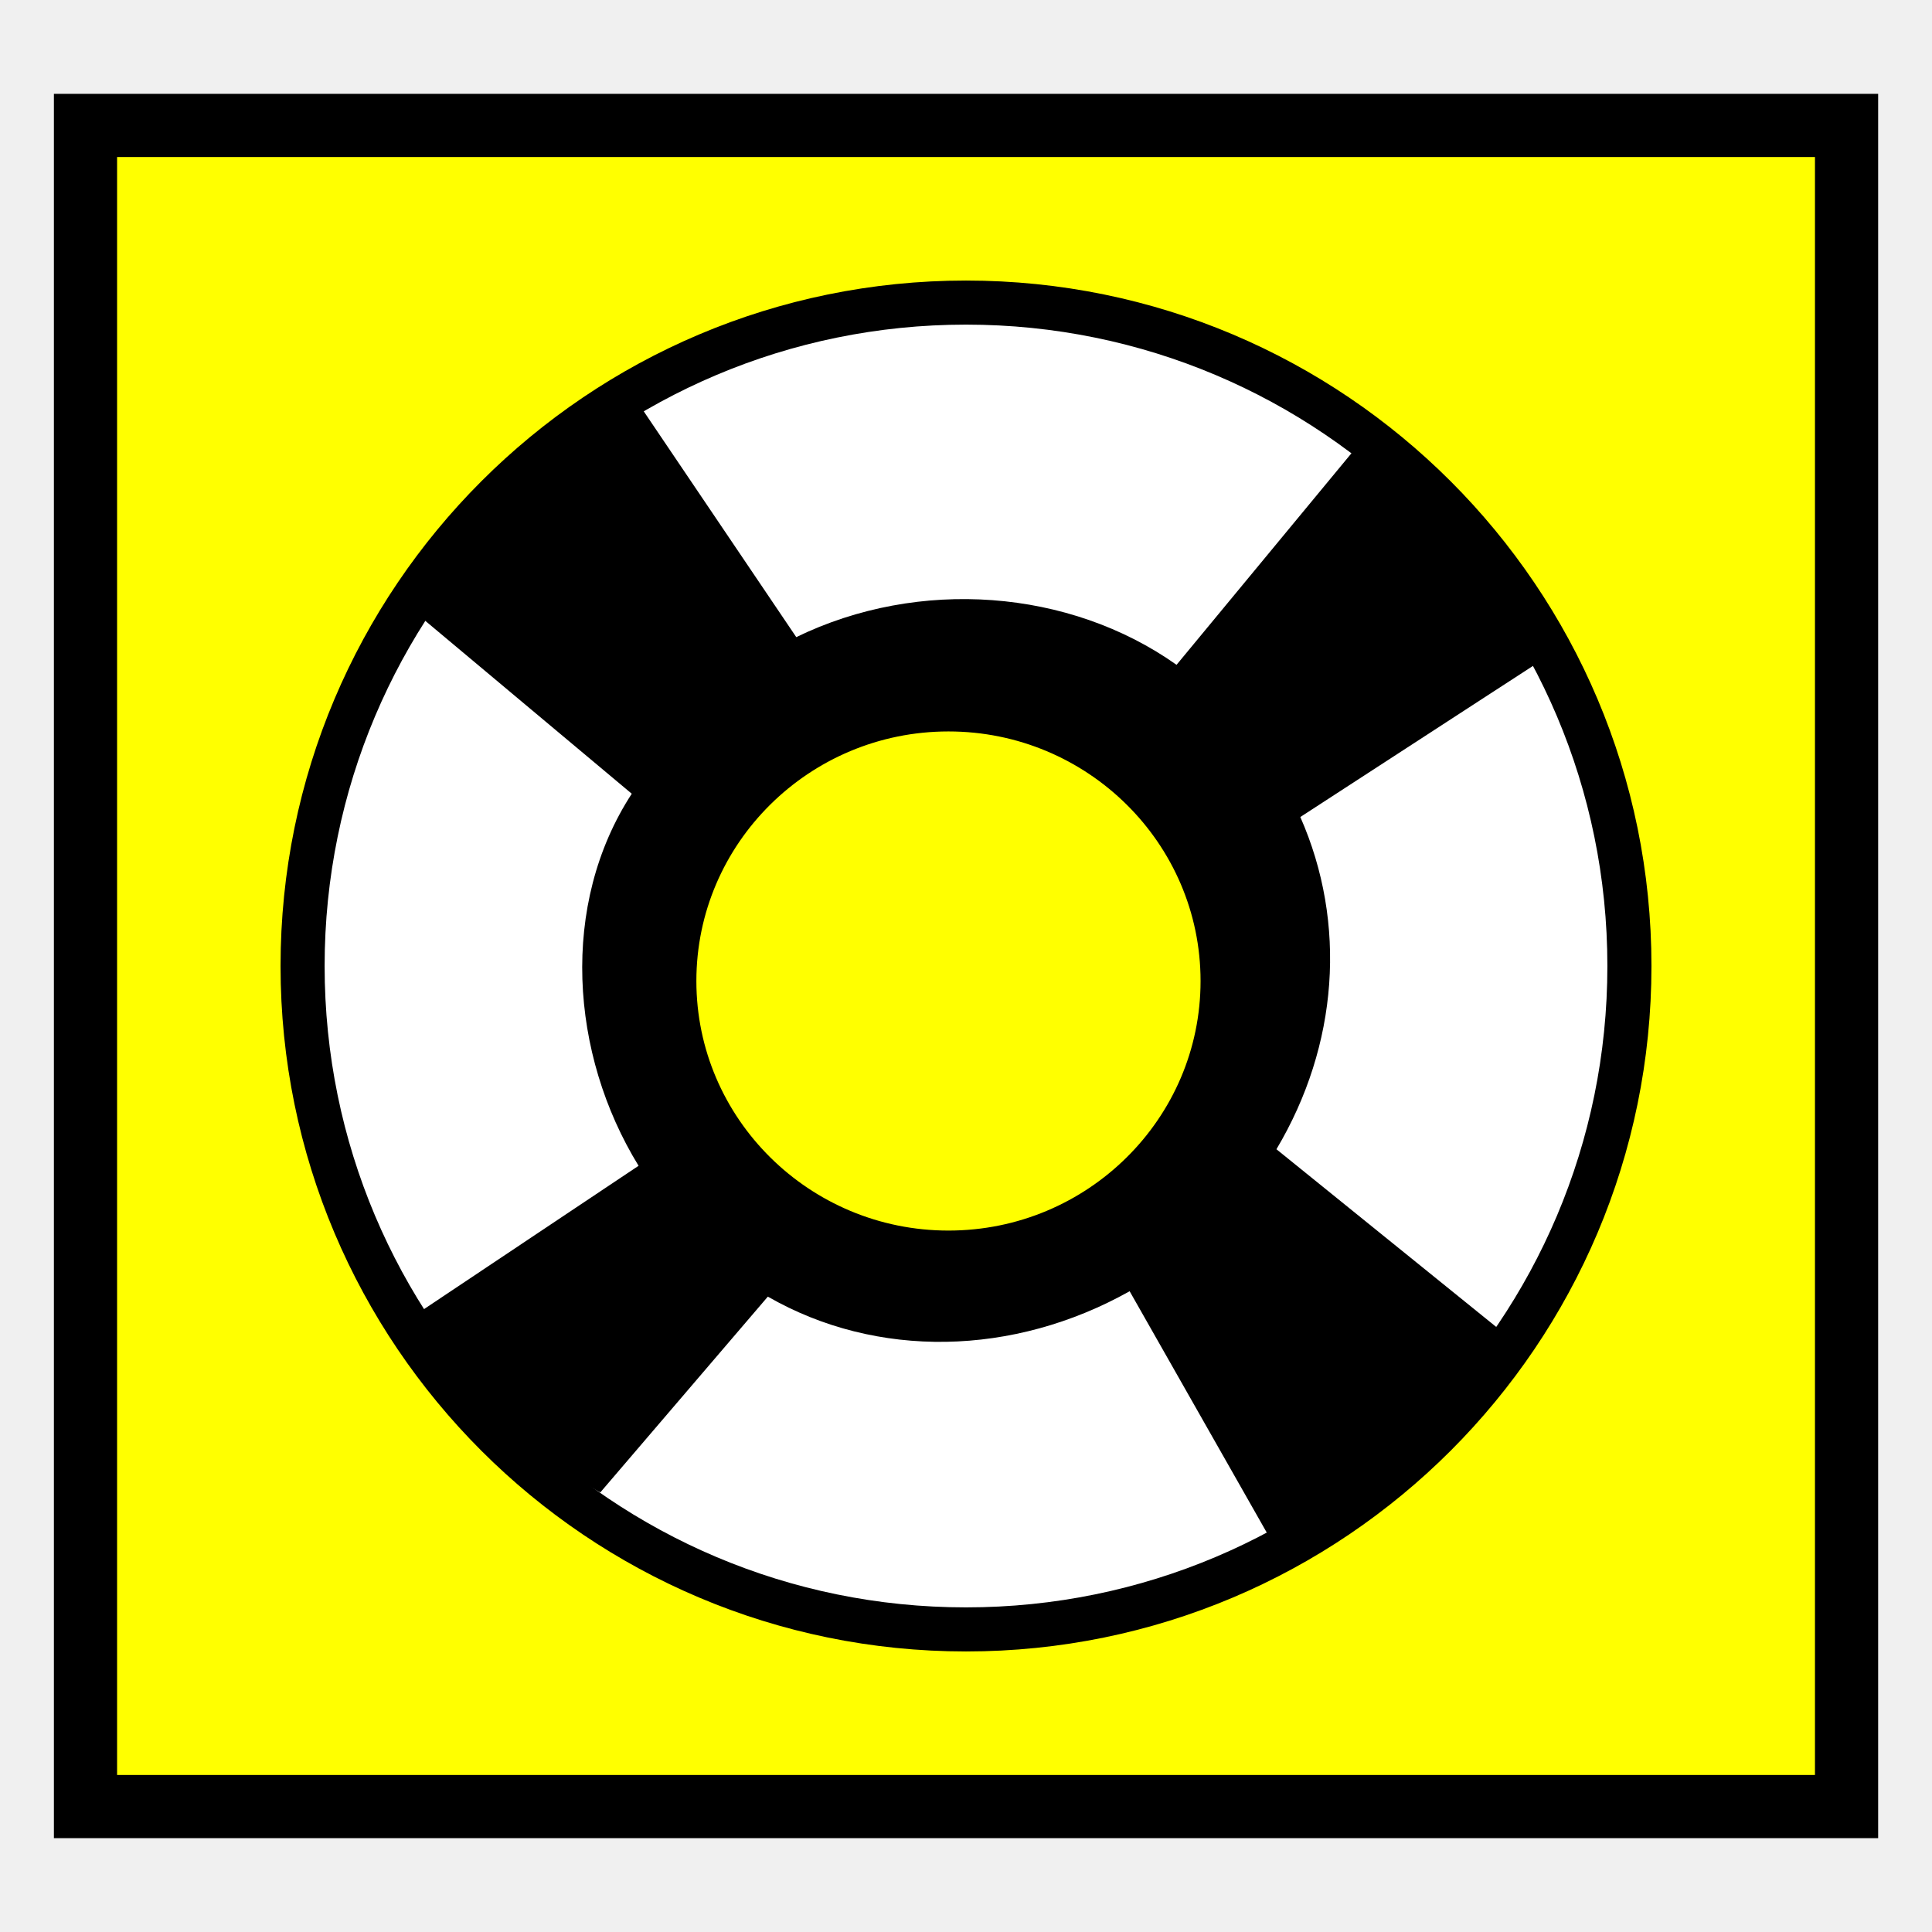
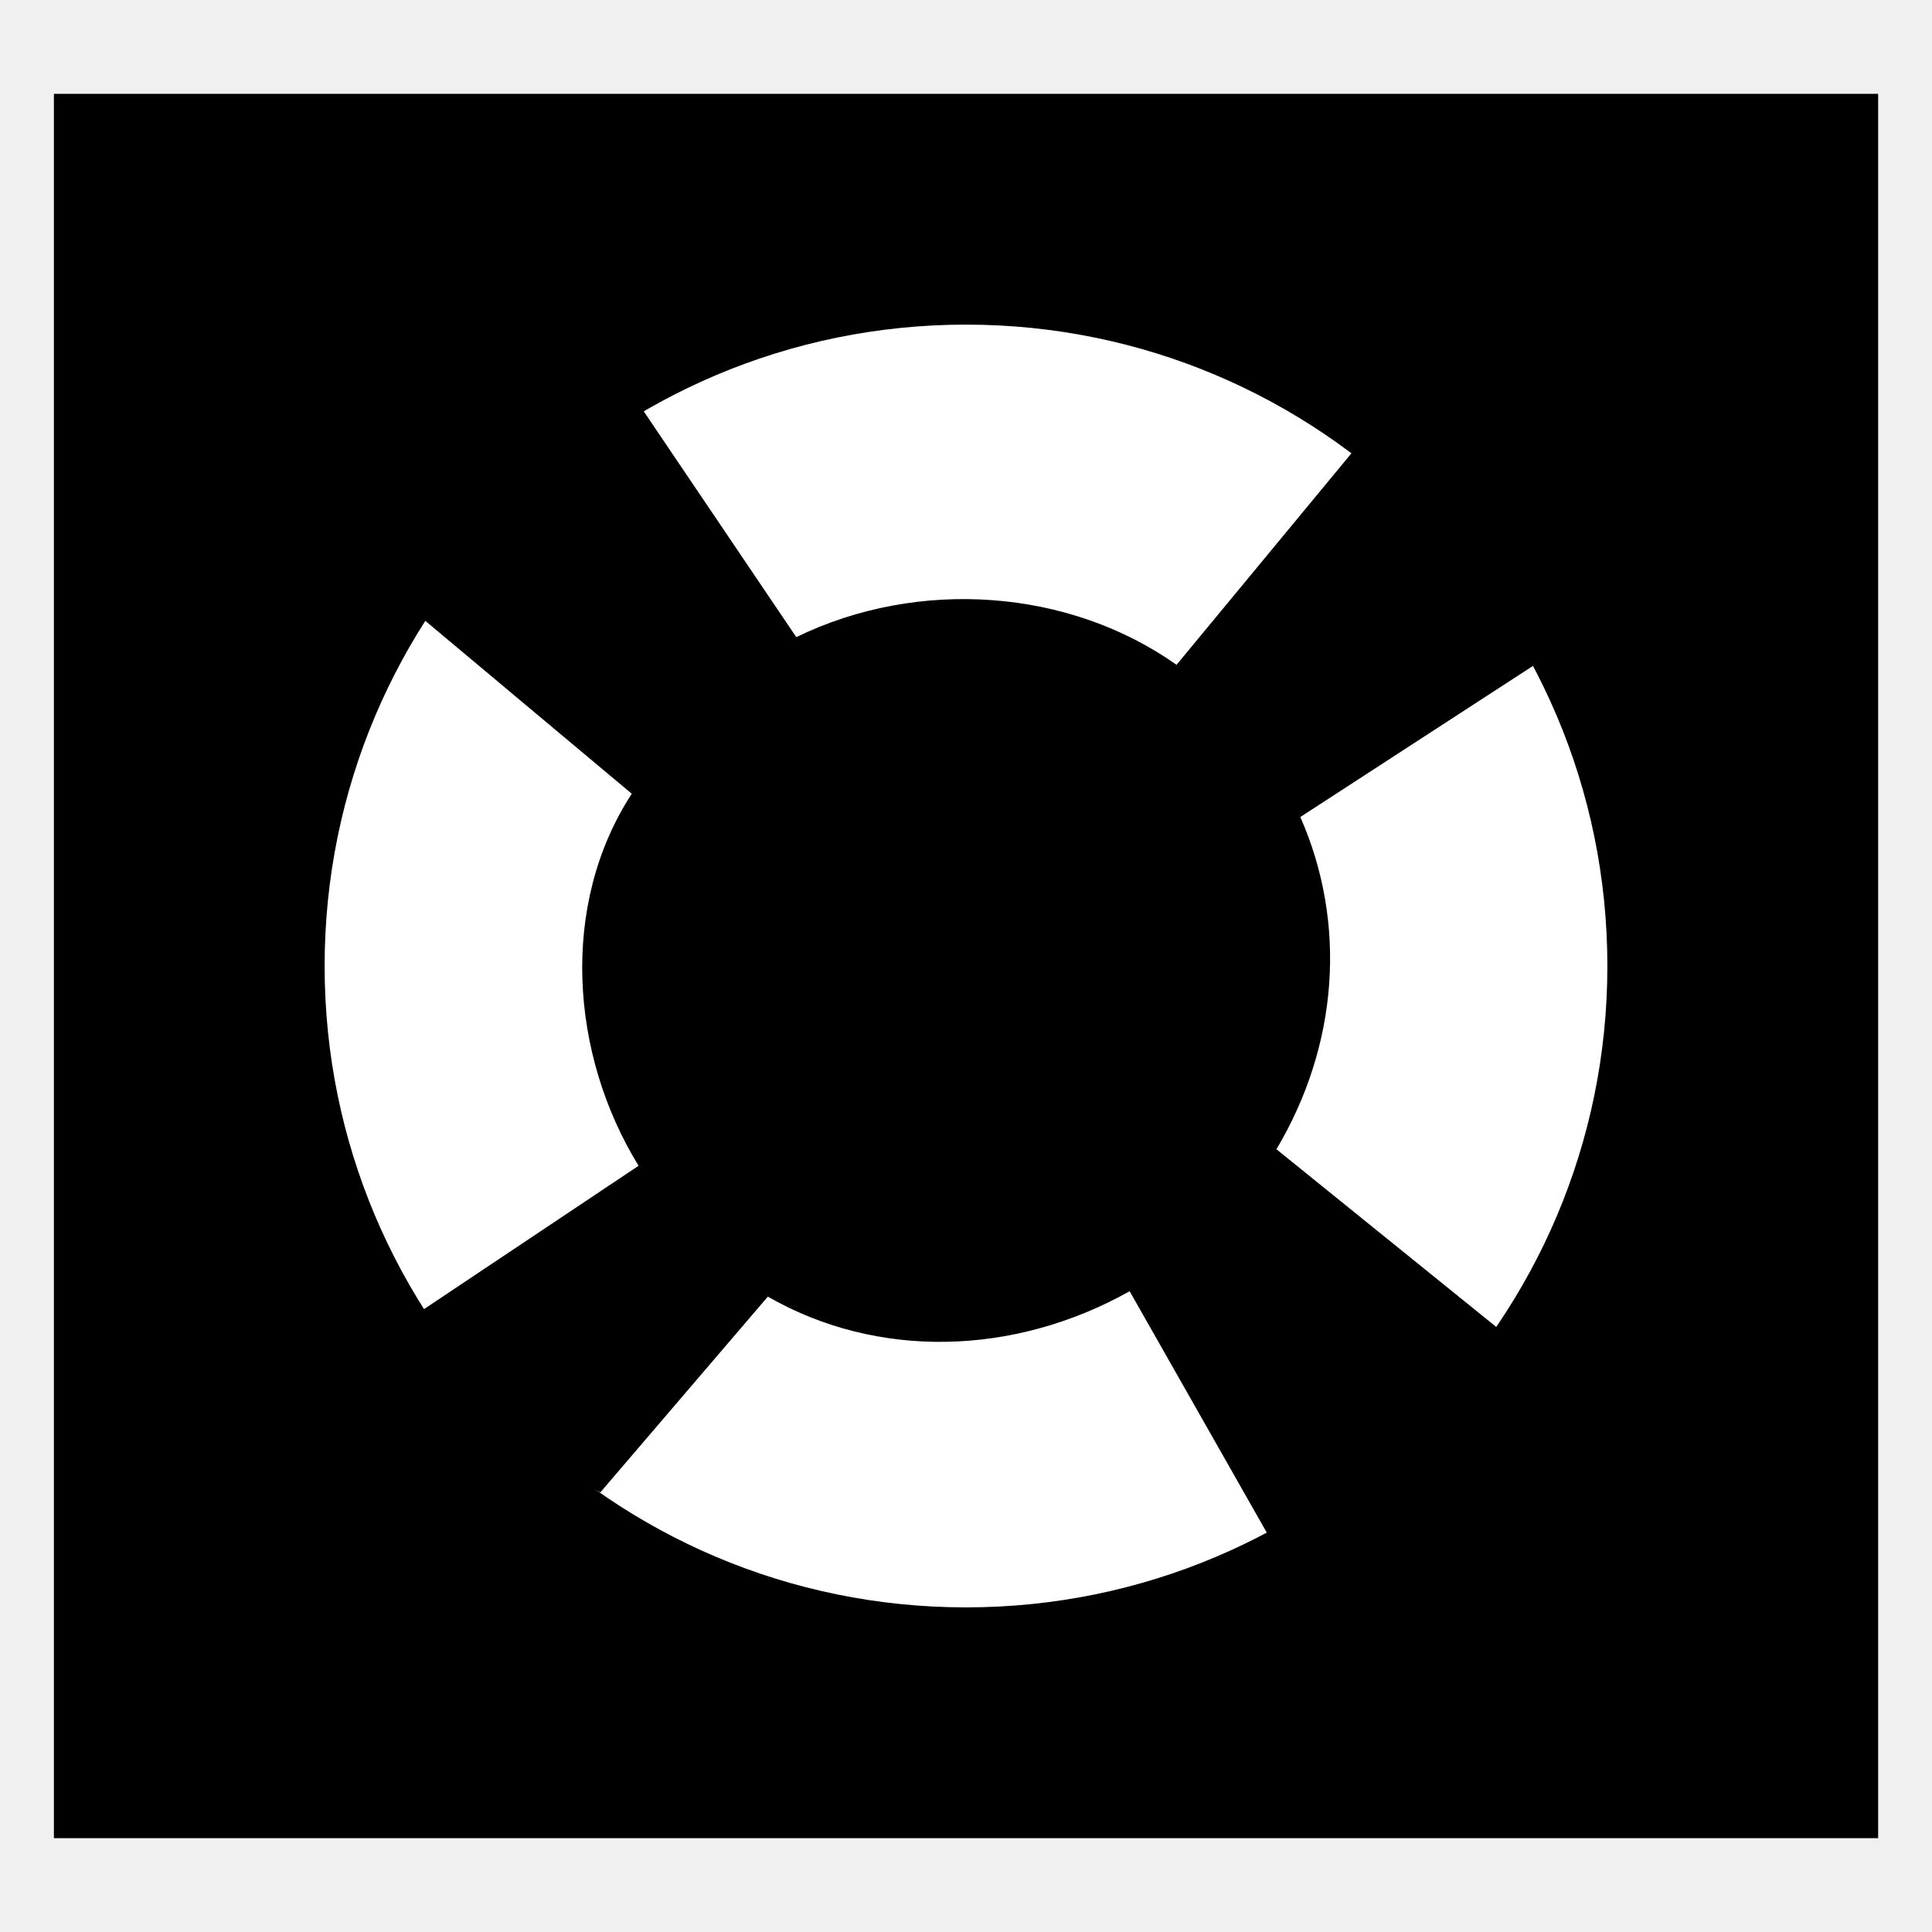
- <svg xmlns="http://www.w3.org/2000/svg" width="40" height="40" viewBox="0 0 40 40">
+ <svg xmlns="http://www.w3.org/2000/svg" id="annotation-icon" fill="currentColor" width="40" height="40" viewBox="0 0 40 40">
  <g transform="translate(0,-60)" id="layer1">
-     <rect width="36.461" height="34.806" x="1.77" y="62.597" style="fill:#ffff00;fill-opacity:1;fill-rule:evenodd;stroke:#000000;stroke-width:1.308;stroke-opacity:1" />
+     <rect width="36.461" height="34.806" x="1.77" y="62.597" style="fill:currentColor;fill-opacity:1;fill-rule:evenodd;stroke:#000000;stroke-width:1.308;stroke-opacity:1" />
    <g transform="matrix(0.8876368,0,0,0.8876368,2.247265,8.989058)">
      <path d="M 20,64.526 C 11.454,64.526 4.526,71.454 4.526,80 4.526,88.546 11.454,95.474 20,95.474 28.546,95.474 35.474,88.546 35.474,80 35.474,71.454 28.546,64.526 20,64.526 z m -0.409,9.489 c 3.527,0 6.394,2.841 6.394,6.335 0,3.495 -2.867,6.335 -6.394,6.335 -3.527,0 -6.394,-2.841 -6.394,-6.335 0,-3.495 2.867,-6.335 6.394,-6.335 z" style="fill:#ffffff;fill-opacity:1;fill-rule:nonzero;stroke:#000000;stroke-width:1.028;stroke-miterlimit:4;stroke-opacity:1;stroke-dasharray:none" />
      <path d="m 7.234,71.82 4.97,4.162 c -1.68,2.582 -1.444,6.07 0.159,8.678 l -5.126,3.424 c 0.675,1.231 3.017,3.548 4.233,4.195 l 3.908,-4.567 c 2.542,1.46 5.731,1.392 8.439,-0.126 l 3.47,6.108 c 1.13,-0.444 4.742,-3.45 5.416,-5.004 l -5.462,-4.416 c 1.443,-2.424 1.651,-5.268 0.557,-7.749 l 5.903,-3.834 C 33.143,71.705 30.616,69.019 29.03,67.993 l -4.119,4.982 C 22.412,71.205 18.901,70.938 16.041,72.329 l -3.595,-5.322 c -1.346,0.579 -4.129,2.921 -5.212,4.813 z m 8.101,3.427 c 2.753,-2.446 6.769,-2.145 9.049,0.421 2.28,2.566 2.114,6.597 -0.639,9.043 -2.753,2.446 -6.776,2.137 -9.056,-0.428 -2.28,-2.566 -2.107,-6.589 0.646,-9.036 z" style="fill:#000000;fill-opacity:1;stroke:none" />
    </g>
  </g>
</svg>
